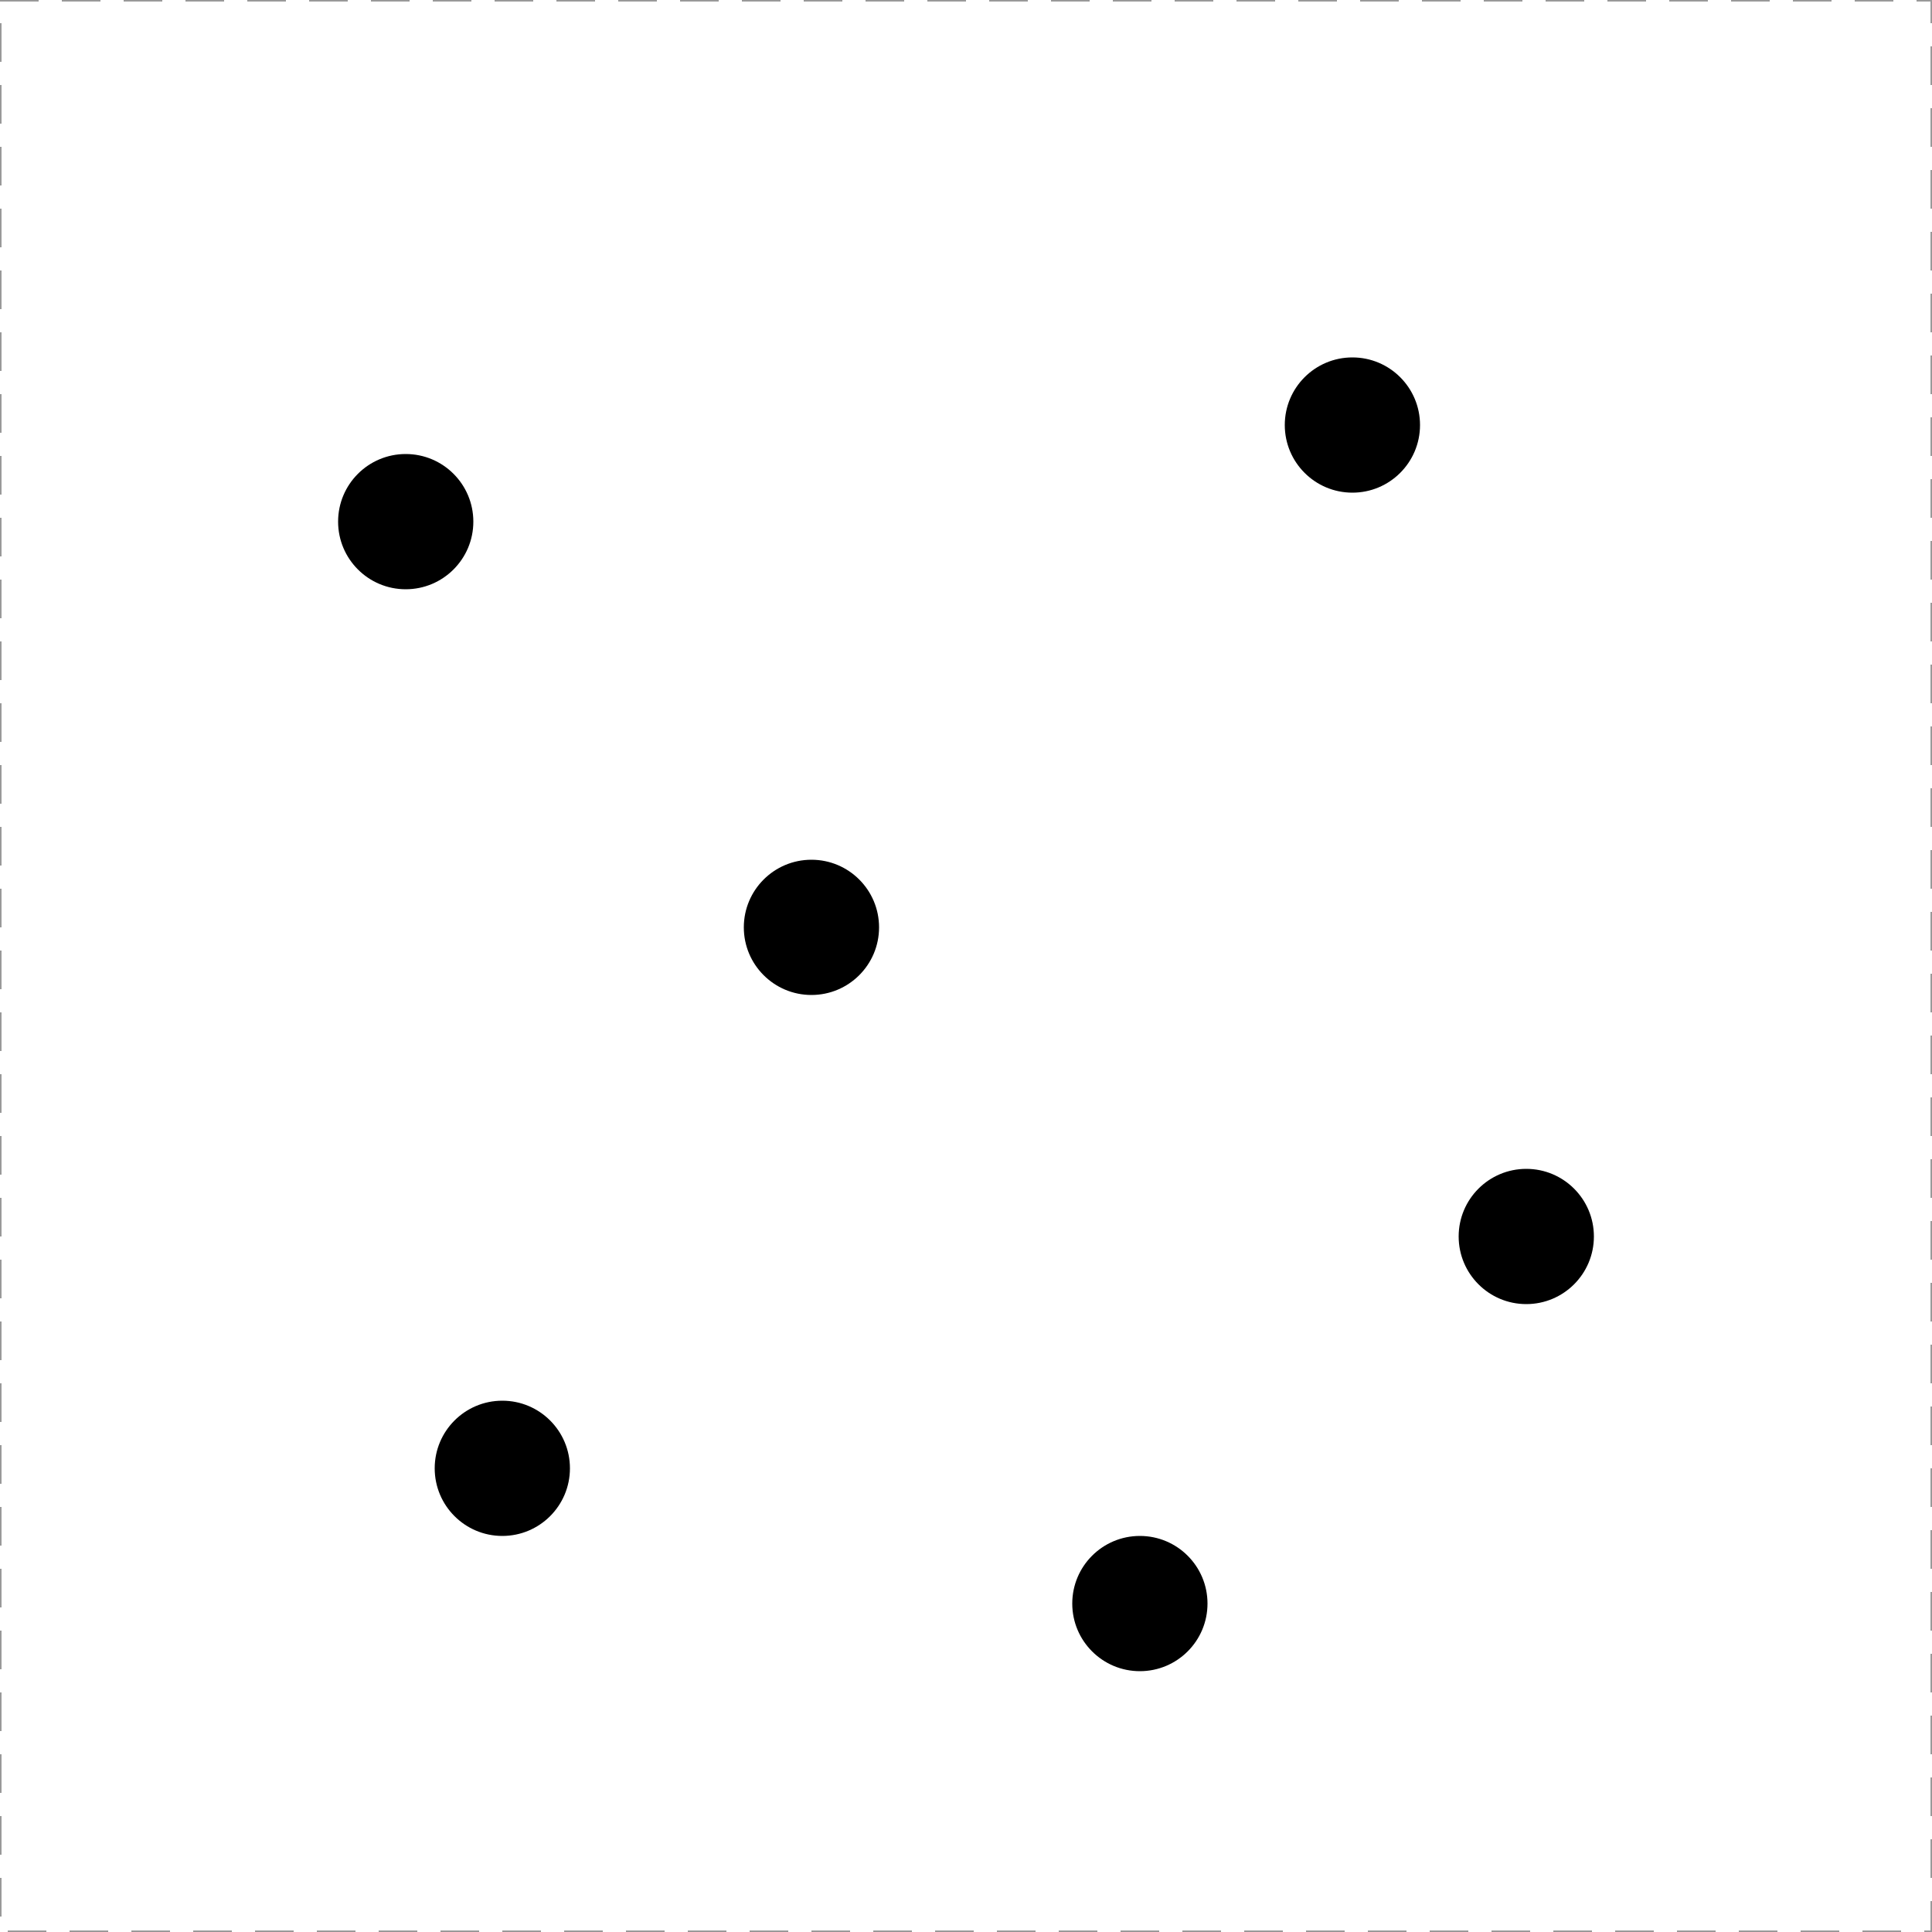
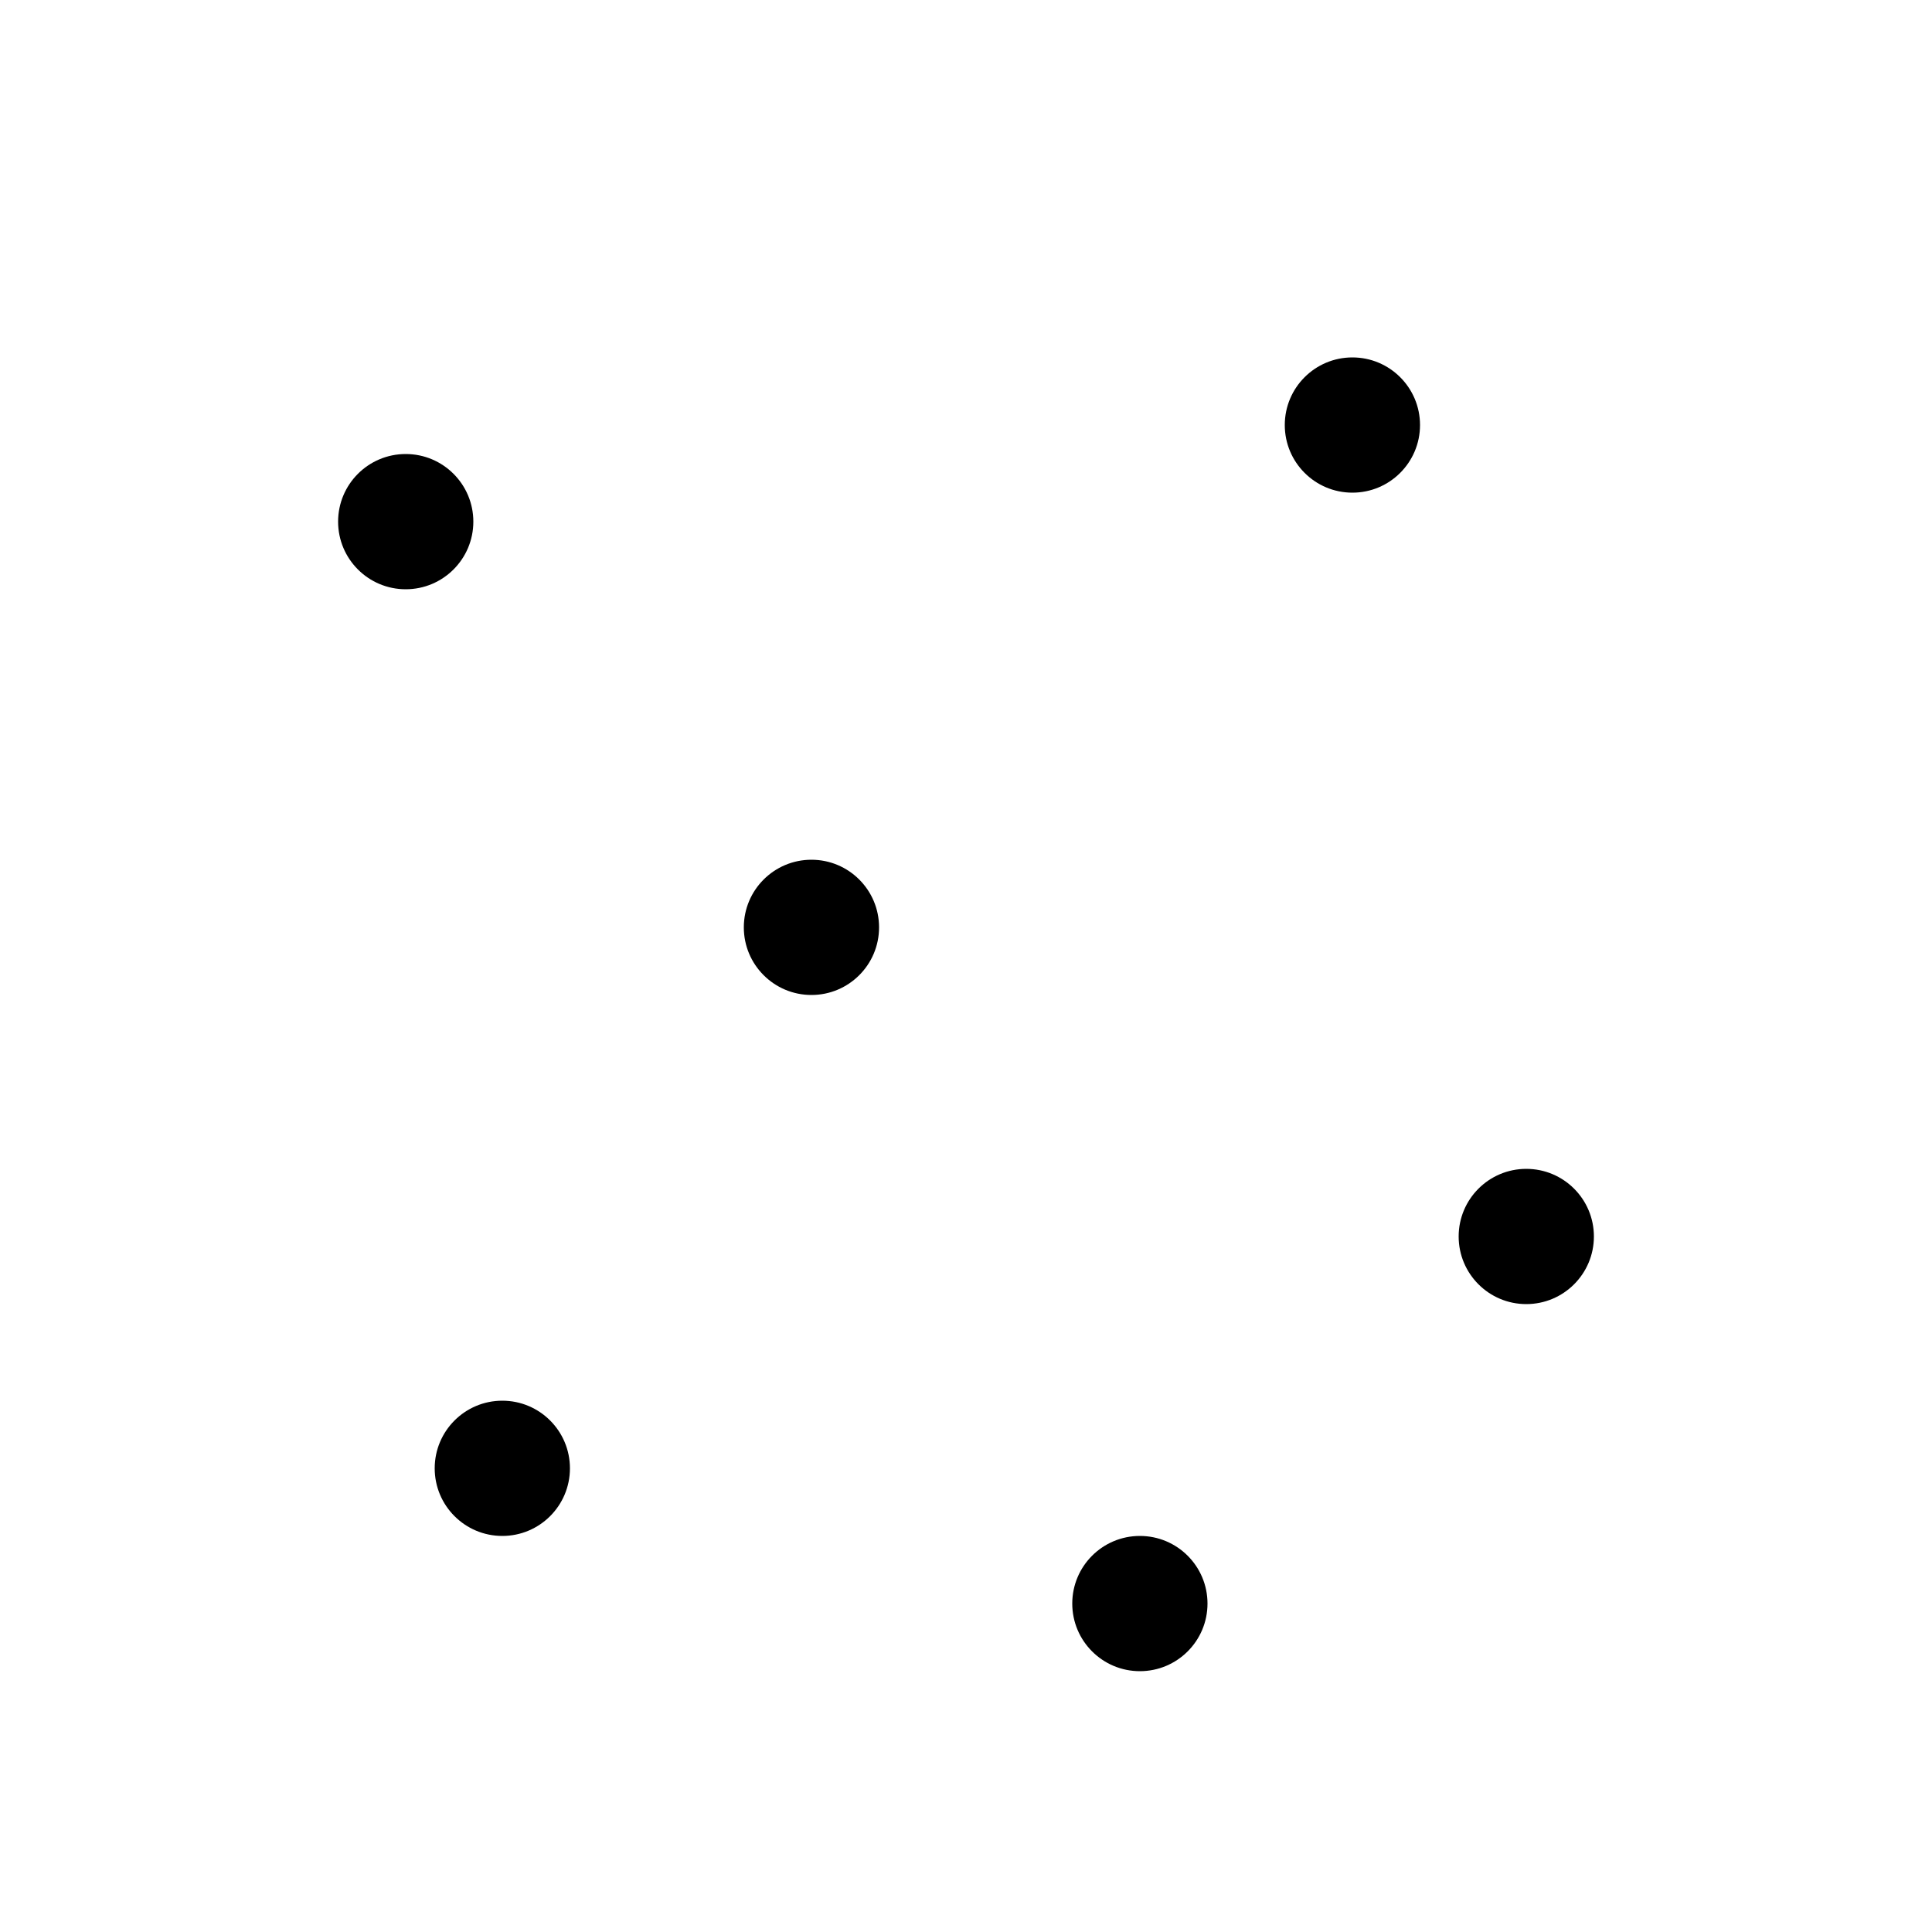
<svg xmlns="http://www.w3.org/2000/svg" width="50cm" height="50cm" viewBox="0 0 50 50">
-   <rect width="50" height="50" fill="none" stroke="#999" stroke-width="0.08" stroke-dasharray="1 0.6" />
  <circle cx="10.50" cy="13.50" r="1.75" fill="#000000" />
  <circle cx="35.00" cy="11.00" r="1.75" fill="#000000" />
  <circle cx="21.00" cy="24.00" r="1.75" fill="#000000" />
  <circle cx="39.50" cy="32.00" r="1.75" fill="#000000" />
  <circle cx="13.00" cy="38.00" r="1.75" fill="#000000" />
  <circle cx="29.50" cy="41.50" r="1.75" fill="#000000" />
</svg>
